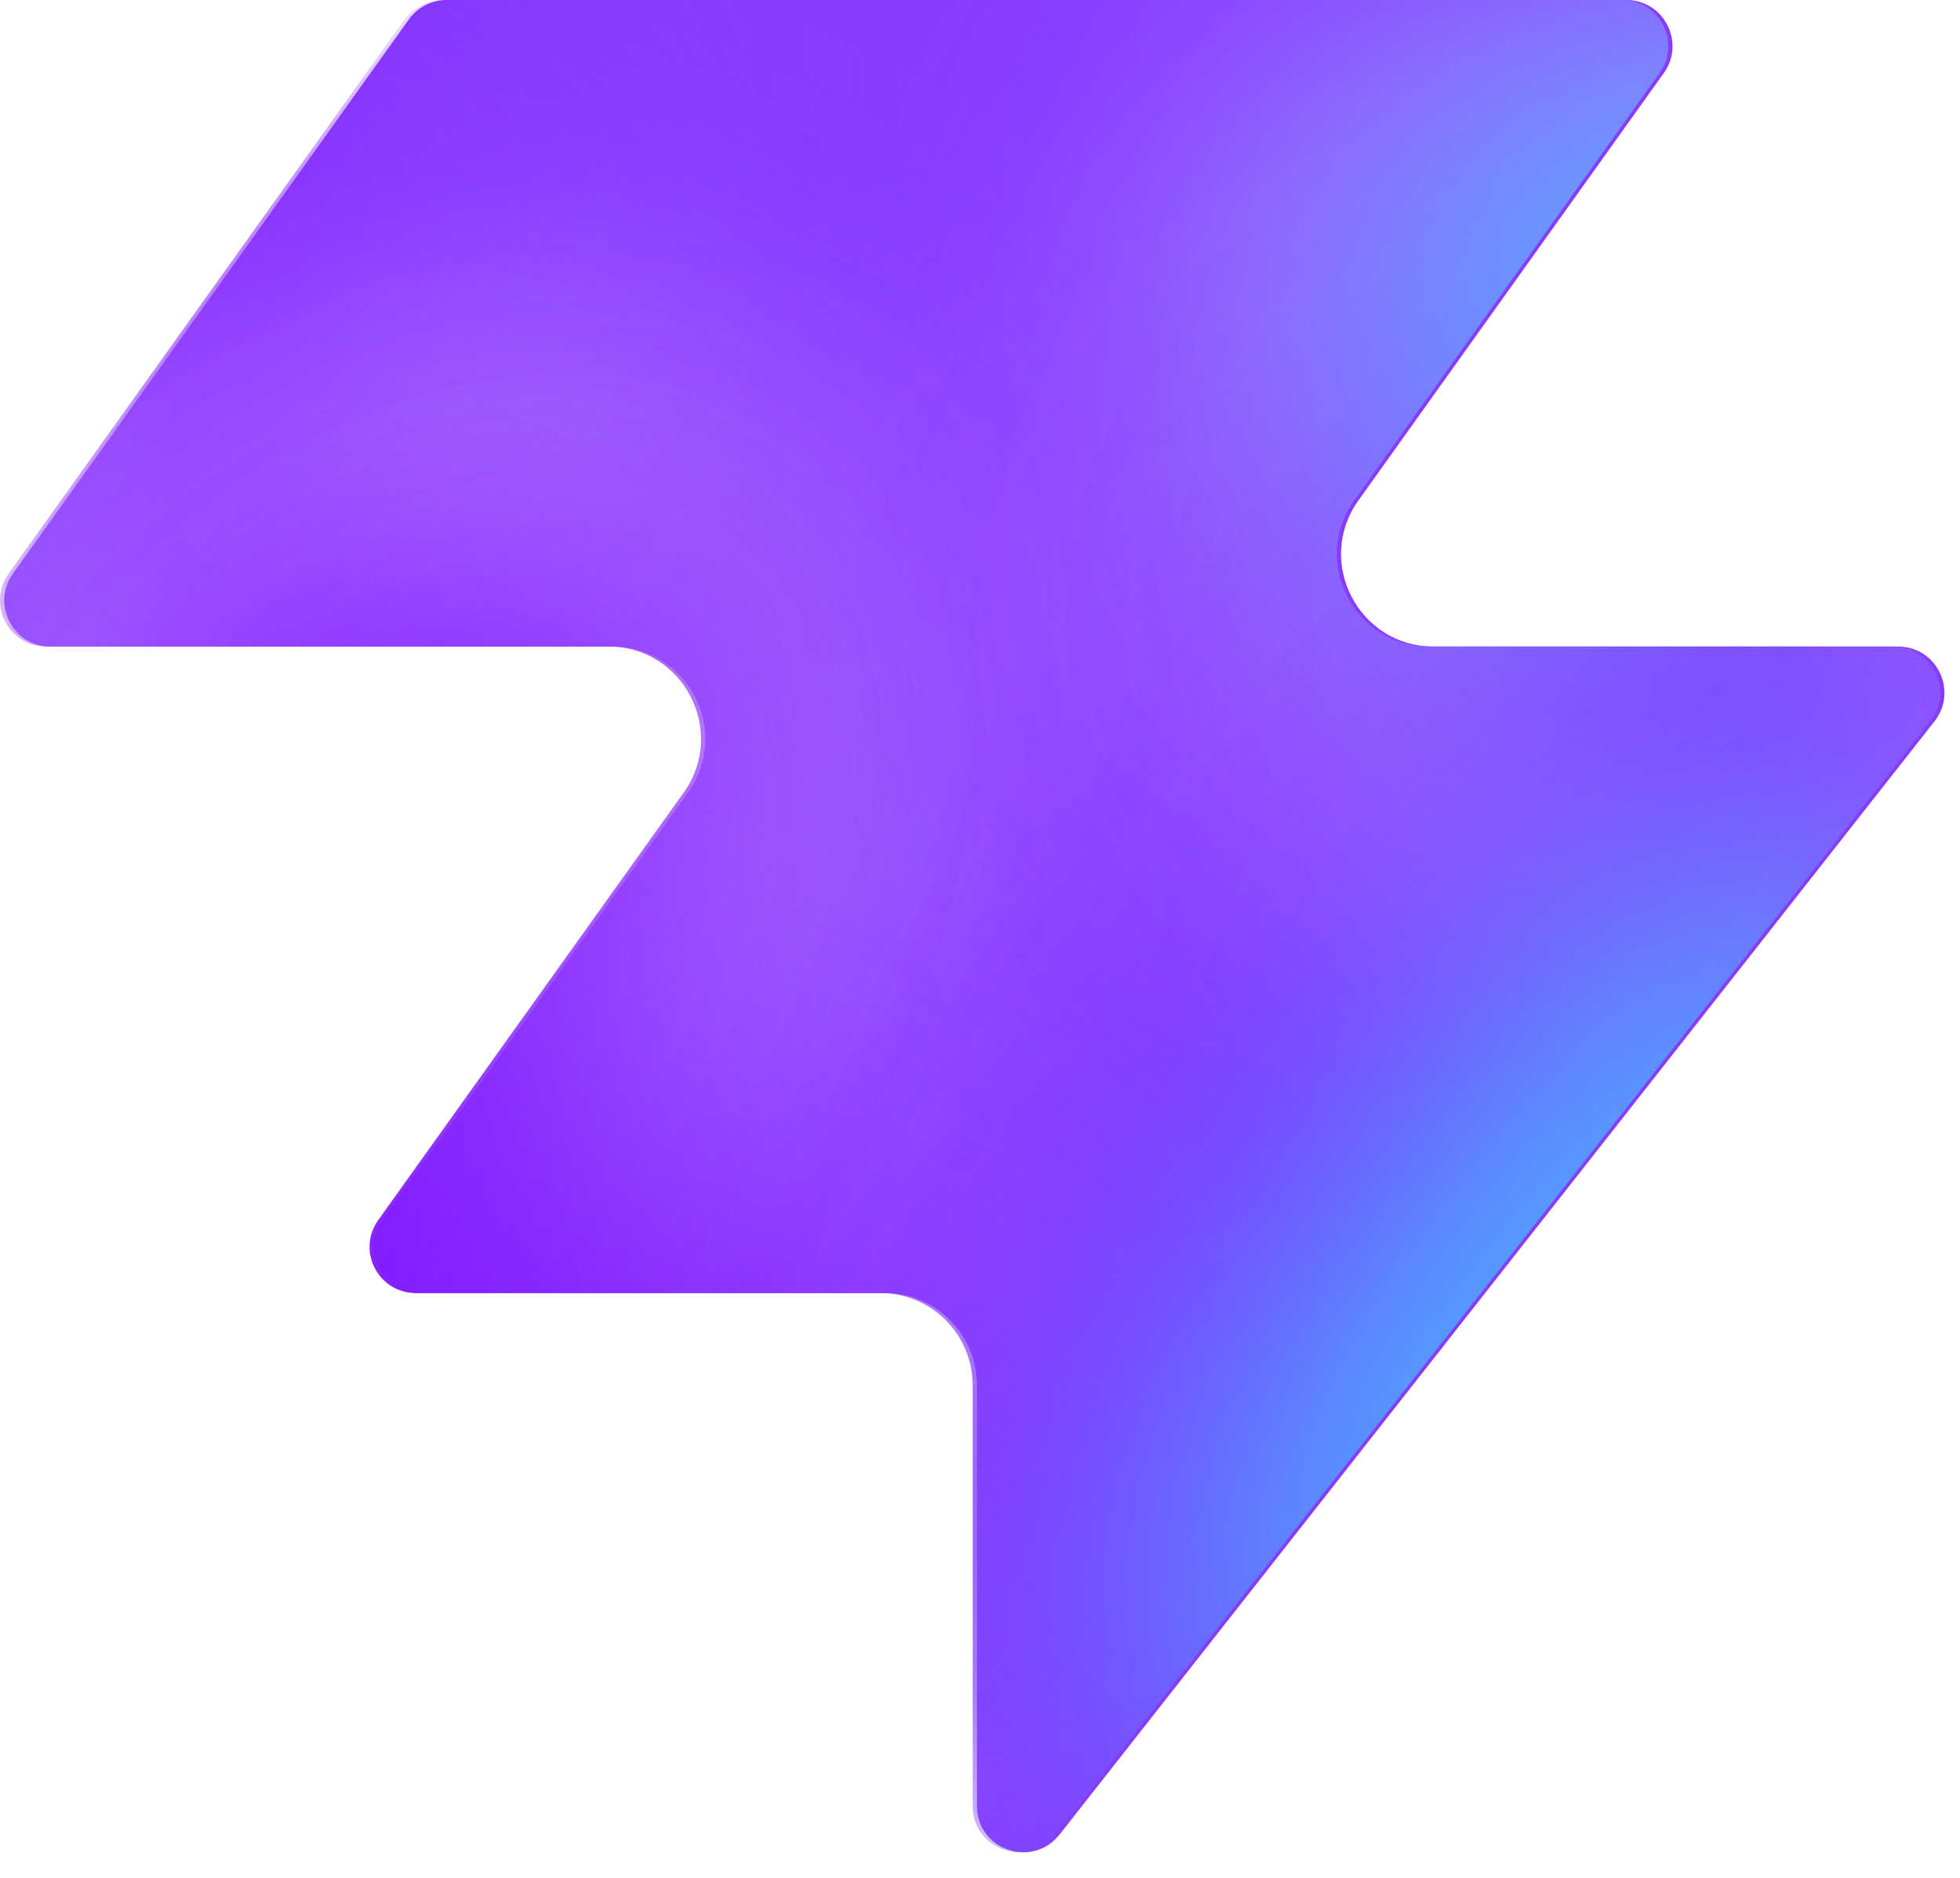
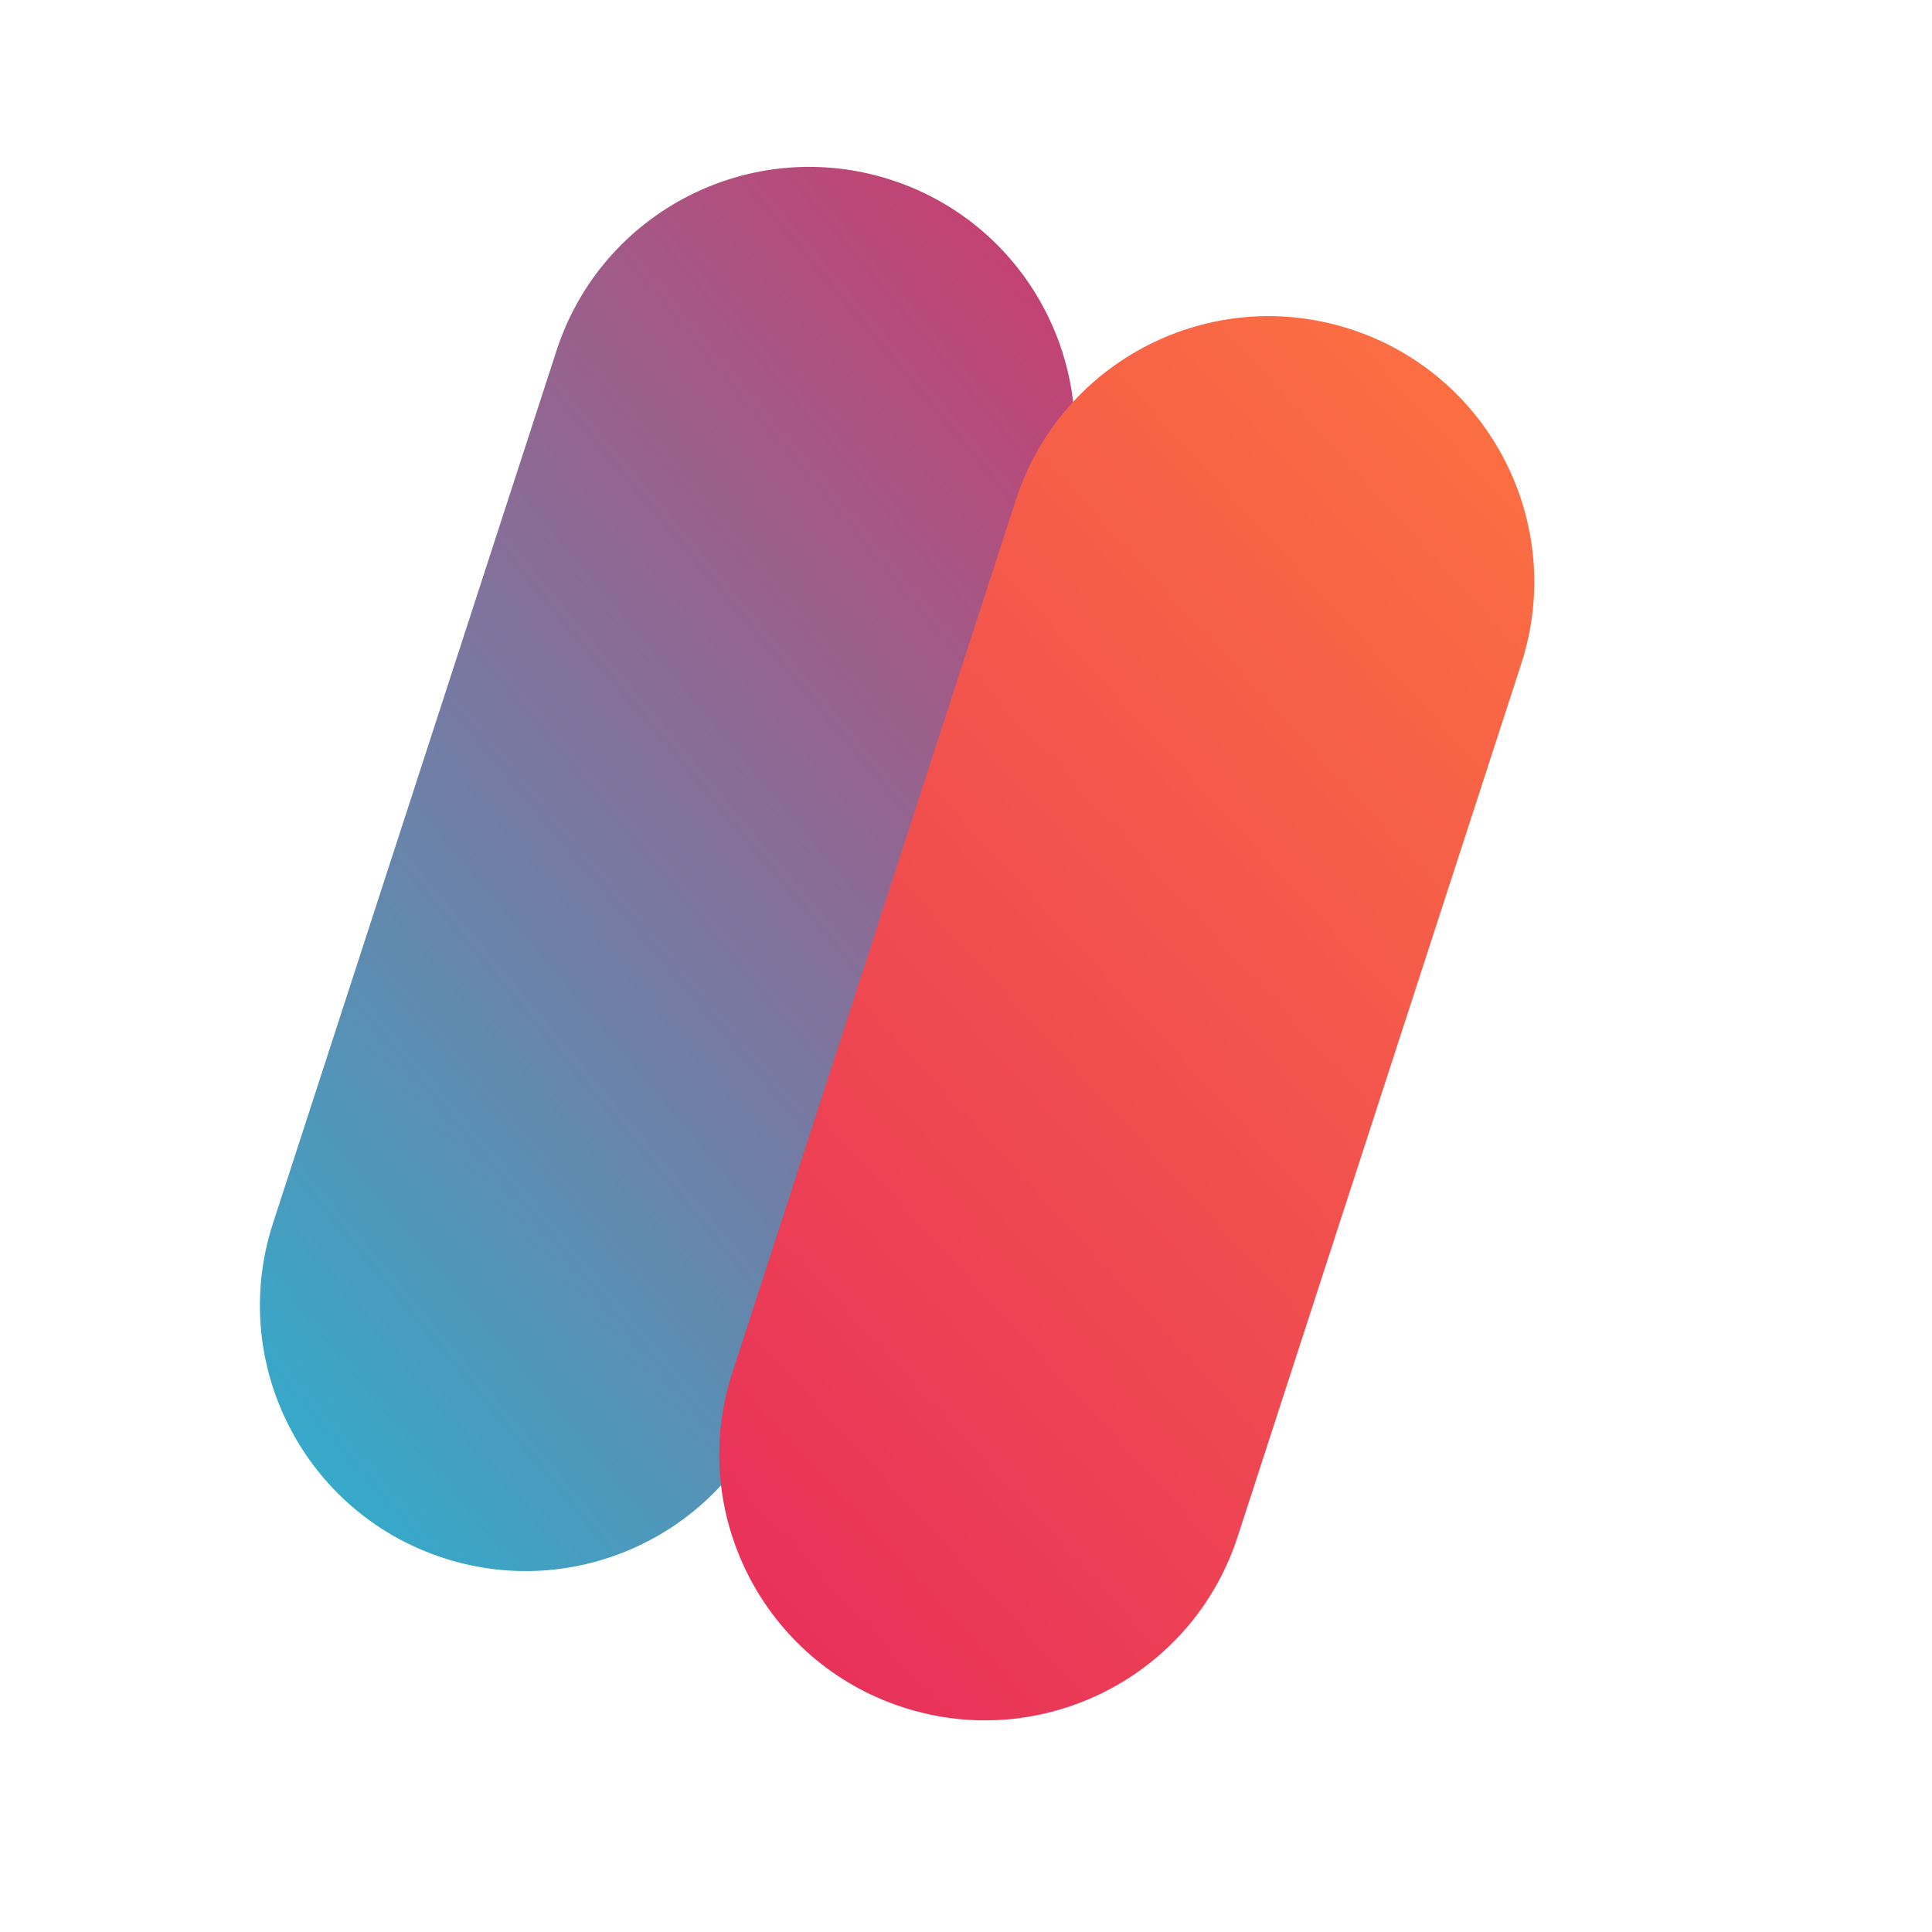
- <svg xmlns="http://www.w3.org/2000/svg" width="48" height="46" fill="none" viewBox="0 0 48 46">
-   <path fill="#863bff" d="M25.946 44.938c-.664.845-2.021.375-2.021-.698V33.937a2.26 2.26 0 0 0-2.262-2.262H10.287c-.92 0-1.456-1.04-.92-1.788l7.48-10.471c1.07-1.497 0-3.578-1.842-3.578H1.237c-.92 0-1.456-1.04-.92-1.788L10.013.474c.214-.297.556-.474.92-.474h28.894c.92 0 1.456 1.04.92 1.788l-7.48 10.471c-1.07 1.498 0 3.579 1.842 3.579h11.377c.943 0 1.473 1.088.89 1.83L25.947 44.94z" style="fill:#863bff;fill:color(display-p3 .525 .23 1);fill-opacity:1" />
-   <mask id="a" width="48" height="46" x="0" y="0" maskUnits="userSpaceOnUse" style="mask-type:alpha">
-     <path fill="#000" d="M25.842 44.938c-.664.844-2.021.375-2.021-.698V33.937a2.26 2.26 0 0 0-2.262-2.262H10.183c-.92 0-1.456-1.04-.92-1.788l7.48-10.471c1.07-1.498 0-3.579-1.842-3.579H1.133c-.92 0-1.456-1.04-.92-1.787L9.91.473c.214-.297.556-.474.92-.474h28.894c.92 0 1.456 1.04.92 1.788l-7.48 10.471c-1.07 1.498 0 3.578 1.842 3.578h11.377c.943 0 1.473 1.088.89 1.832L25.843 44.94z" style="fill:#000;fill-opacity:1" />
-   </mask>
-   <g mask="url(#a)">
-     <g filter="url(#b)">
-       <ellipse cx="5.508" cy="14.704" fill="#ede6ff" rx="5.508" ry="14.704" style="fill:#ede6ff;fill:color(display-p3 .927 .903 1);fill-opacity:1" transform="matrix(.00324 1 1 -.00324 -4.47 31.516)" />
-     </g>
-     <g filter="url(#c)">
-       <ellipse cx="10.399" cy="29.851" fill="#ede6ff" rx="10.399" ry="29.851" style="fill:#ede6ff;fill:color(display-p3 .927 .903 1);fill-opacity:1" transform="matrix(.00324 1 1 -.00324 -39.328 7.883)" />
-     </g>
-     <g filter="url(#d)">
-       <ellipse cx="5.508" cy="30.487" fill="#7e14ff" rx="5.508" ry="30.487" style="fill:#7e14ff;fill:color(display-p3 .492 .077 1);fill-opacity:1" transform="rotate(89.814 -25.913 -14.639)scale(1 -1)" />
-     </g>
-     <g filter="url(#e)">
-       <ellipse cx="5.508" cy="30.599" fill="#7e14ff" rx="5.508" ry="30.599" style="fill:#7e14ff;fill:color(display-p3 .492 .077 1);fill-opacity:1" transform="rotate(89.814 -32.644 -3.334)scale(1 -1)" />
-     </g>
-     <g filter="url(#f)">
-       <ellipse cx="5.508" cy="30.599" fill="#7e14ff" rx="5.508" ry="30.599" style="fill:#7e14ff;fill:color(display-p3 .492 .077 1);fill-opacity:1" transform="matrix(.00324 1 1 -.00324 -34.34 30.47)" />
-     </g>
-     <g filter="url(#g)">
-       <ellipse cx="14.072" cy="22.078" fill="#ede6ff" rx="14.072" ry="22.078" style="fill:#ede6ff;fill:color(display-p3 .927 .903 1);fill-opacity:1" transform="rotate(93.35 24.506 48.493)scale(-1 1)" />
-     </g>
-     <g filter="url(#h)">
-       <ellipse cx="3.47" cy="21.501" fill="#7e14ff" rx="3.47" ry="21.501" style="fill:#7e14ff;fill:color(display-p3 .492 .077 1);fill-opacity:1" transform="rotate(89.009 28.708 47.59)scale(-1 1)" />
-     </g>
-     <g filter="url(#i)">
-       <ellipse cx="3.47" cy="21.501" fill="#7e14ff" rx="3.47" ry="21.501" style="fill:#7e14ff;fill:color(display-p3 .492 .077 1);fill-opacity:1" transform="rotate(89.009 28.708 47.59)scale(-1 1)" />
-     </g>
-     <g filter="url(#j)">
-       <ellipse cx=".387" cy="8.972" fill="#7e14ff" rx="4.407" ry="29.108" style="fill:#7e14ff;fill:color(display-p3 .492 .077 1);fill-opacity:1" transform="rotate(39.51 .387 8.972)" />
-     </g>
-     <g filter="url(#k)">
-       <ellipse cx="47.523" cy="-6.092" fill="#7e14ff" rx="4.407" ry="29.108" style="fill:#7e14ff;fill:color(display-p3 .492 .077 1);fill-opacity:1" transform="rotate(37.892 47.523 -6.092)" />
-     </g>
-     <g filter="url(#l)">
-       <ellipse cx="41.412" cy="6.333" fill="#47bfff" rx="5.971" ry="9.665" style="fill:#47bfff;fill:color(display-p3 .28 .748 1);fill-opacity:1" transform="rotate(37.892 41.412 6.333)" />
-     </g>
-     <g filter="url(#m)">
-       <ellipse cx="-1.879" cy="38.332" fill="#7e14ff" rx="4.407" ry="29.108" style="fill:#7e14ff;fill:color(display-p3 .492 .077 1);fill-opacity:1" transform="rotate(37.892 -1.88 38.332)" />
-     </g>
-     <g filter="url(#n)">
-       <ellipse cx="-1.879" cy="38.332" fill="#7e14ff" rx="4.407" ry="29.108" style="fill:#7e14ff;fill:color(display-p3 .492 .077 1);fill-opacity:1" transform="rotate(37.892 -1.88 38.332)" />
-     </g>
-     <g filter="url(#o)">
-       <ellipse cx="35.651" cy="29.907" fill="#7e14ff" rx="4.407" ry="29.108" style="fill:#7e14ff;fill:color(display-p3 .492 .077 1);fill-opacity:1" transform="rotate(37.892 35.651 29.907)" />
-     </g>
-     <g filter="url(#p)">
-       <ellipse cx="38.418" cy="32.4" fill="#47bfff" rx="5.971" ry="15.297" style="fill:#47bfff;fill:color(display-p3 .28 .748 1);fill-opacity:1" transform="rotate(37.892 38.418 32.4)" />
-     </g>
-   </g>
+ <svg xmlns="http://www.w3.org/2000/svg" viewBox="0 0 40 40" width="40" height="40">
  <defs>
-     <filter id="b" width="60.045" height="41.654" x="-19.77" y="16.149" color-interpolation-filters="sRGB" filterUnits="userSpaceOnUse">
-       <feFlood flood-opacity="0" result="BackgroundImageFix" />
-       <feBlend in="SourceGraphic" in2="BackgroundImageFix" result="shape" />
-       <feGaussianBlur result="effect1_foregroundBlur_2002_17158" stdDeviation="7.659" />
-     </filter>
-     <filter id="c" width="90.34" height="51.437" x="-54.613" y="-7.533" color-interpolation-filters="sRGB" filterUnits="userSpaceOnUse">
-       <feFlood flood-opacity="0" result="BackgroundImageFix" />
-       <feBlend in="SourceGraphic" in2="BackgroundImageFix" result="shape" />
-       <feGaussianBlur result="effect1_foregroundBlur_2002_17158" stdDeviation="7.659" />
-     </filter>
-     <filter id="d" width="79.355" height="29.4" x="-49.64" y="2.03" color-interpolation-filters="sRGB" filterUnits="userSpaceOnUse">
-       <feFlood flood-opacity="0" result="BackgroundImageFix" />
-       <feBlend in="SourceGraphic" in2="BackgroundImageFix" result="shape" />
-       <feGaussianBlur result="effect1_foregroundBlur_2002_17158" stdDeviation="4.596" />
-     </filter>
-     <filter id="e" width="79.579" height="29.4" x="-45.045" y="20.029" color-interpolation-filters="sRGB" filterUnits="userSpaceOnUse">
-       <feFlood flood-opacity="0" result="BackgroundImageFix" />
-       <feBlend in="SourceGraphic" in2="BackgroundImageFix" result="shape" />
-       <feGaussianBlur result="effect1_foregroundBlur_2002_17158" stdDeviation="4.596" />
-     </filter>
-     <filter id="f" width="79.579" height="29.4" x="-43.513" y="21.178" color-interpolation-filters="sRGB" filterUnits="userSpaceOnUse">
-       <feFlood flood-opacity="0" result="BackgroundImageFix" />
-       <feBlend in="SourceGraphic" in2="BackgroundImageFix" result="shape" />
-       <feGaussianBlur result="effect1_foregroundBlur_2002_17158" stdDeviation="4.596" />
-     </filter>
-     <filter id="g" width="74.749" height="58.852" x="15.756" y="-17.901" color-interpolation-filters="sRGB" filterUnits="userSpaceOnUse">
-       <feFlood flood-opacity="0" result="BackgroundImageFix" />
-       <feBlend in="SourceGraphic" in2="BackgroundImageFix" result="shape" />
-       <feGaussianBlur result="effect1_foregroundBlur_2002_17158" stdDeviation="7.659" />
-     </filter>
-     <filter id="h" width="61.377" height="25.362" x="23.548" y="2.284" color-interpolation-filters="sRGB" filterUnits="userSpaceOnUse">
-       <feFlood flood-opacity="0" result="BackgroundImageFix" />
-       <feBlend in="SourceGraphic" in2="BackgroundImageFix" result="shape" />
-       <feGaussianBlur result="effect1_foregroundBlur_2002_17158" stdDeviation="4.596" />
-     </filter>
-     <filter id="i" width="61.377" height="25.362" x="23.548" y="2.284" color-interpolation-filters="sRGB" filterUnits="userSpaceOnUse">
-       <feFlood flood-opacity="0" result="BackgroundImageFix" />
-       <feBlend in="SourceGraphic" in2="BackgroundImageFix" result="shape" />
-       <feGaussianBlur result="effect1_foregroundBlur_2002_17158" stdDeviation="4.596" />
-     </filter>
-     <filter id="j" width="56.045" height="63.649" x="-27.636" y="-22.853" color-interpolation-filters="sRGB" filterUnits="userSpaceOnUse">
-       <feFlood flood-opacity="0" result="BackgroundImageFix" />
-       <feBlend in="SourceGraphic" in2="BackgroundImageFix" result="shape" />
-       <feGaussianBlur result="effect1_foregroundBlur_2002_17158" stdDeviation="4.596" />
-     </filter>
-     <filter id="k" width="54.814" height="64.646" x="20.116" y="-38.415" color-interpolation-filters="sRGB" filterUnits="userSpaceOnUse">
-       <feFlood flood-opacity="0" result="BackgroundImageFix" />
-       <feBlend in="SourceGraphic" in2="BackgroundImageFix" result="shape" />
-       <feGaussianBlur result="effect1_foregroundBlur_2002_17158" stdDeviation="4.596" />
-     </filter>
-     <filter id="l" width="33.541" height="35.313" x="24.641" y="-11.323" color-interpolation-filters="sRGB" filterUnits="userSpaceOnUse">
-       <feFlood flood-opacity="0" result="BackgroundImageFix" />
-       <feBlend in="SourceGraphic" in2="BackgroundImageFix" result="shape" />
-       <feGaussianBlur result="effect1_foregroundBlur_2002_17158" stdDeviation="4.596" />
-     </filter>
-     <filter id="m" width="54.814" height="64.646" x="-29.286" y="6.009" color-interpolation-filters="sRGB" filterUnits="userSpaceOnUse">
-       <feFlood flood-opacity="0" result="BackgroundImageFix" />
-       <feBlend in="SourceGraphic" in2="BackgroundImageFix" result="shape" />
-       <feGaussianBlur result="effect1_foregroundBlur_2002_17158" stdDeviation="4.596" />
-     </filter>
-     <filter id="n" width="54.814" height="64.646" x="-29.286" y="6.009" color-interpolation-filters="sRGB" filterUnits="userSpaceOnUse">
-       <feFlood flood-opacity="0" result="BackgroundImageFix" />
-       <feBlend in="SourceGraphic" in2="BackgroundImageFix" result="shape" />
-       <feGaussianBlur result="effect1_foregroundBlur_2002_17158" stdDeviation="4.596" />
-     </filter>
-     <filter id="o" width="54.814" height="64.646" x="8.244" y="-2.416" color-interpolation-filters="sRGB" filterUnits="userSpaceOnUse">
-       <feFlood flood-opacity="0" result="BackgroundImageFix" />
-       <feBlend in="SourceGraphic" in2="BackgroundImageFix" result="shape" />
-       <feGaussianBlur result="effect1_foregroundBlur_2002_17158" stdDeviation="4.596" />
-     </filter>
-     <filter id="p" width="39.409" height="43.623" x="18.713" y="10.588" color-interpolation-filters="sRGB" filterUnits="userSpaceOnUse">
-       <feFlood flood-opacity="0" result="BackgroundImageFix" />
-       <feBlend in="SourceGraphic" in2="BackgroundImageFix" result="shape" />
-       <feGaussianBlur result="effect1_foregroundBlur_2002_17158" stdDeviation="4.596" />
-     </filter>
+     <linearGradient id="b" x1="6" y1="36" x2="26" y2="4" gradientUnits="userSpaceOnUse">
+       <stop offset="0" stop-color="#22B8D6" />
+       <stop offset="1" stop-color="#E5295E" />
+     </linearGradient>
+     <linearGradient id="f" x1="16" y1="36" x2="34" y2="4" gradientUnits="userSpaceOnUse">
+       <stop offset="0" stop-color="#E5295E" />
+       <stop offset="1" stop-color="#FF7A3D" />
+     </linearGradient>
  </defs>
+   <rect x="8" y="5" width="11" height="30" rx="5.5" fill="url(#b)" transform="rotate(18 20 20)" />
+   <rect x="18" y="5" width="11" height="30" rx="5.5" fill="url(#f)" transform="rotate(18 20 20)" />
</svg>
